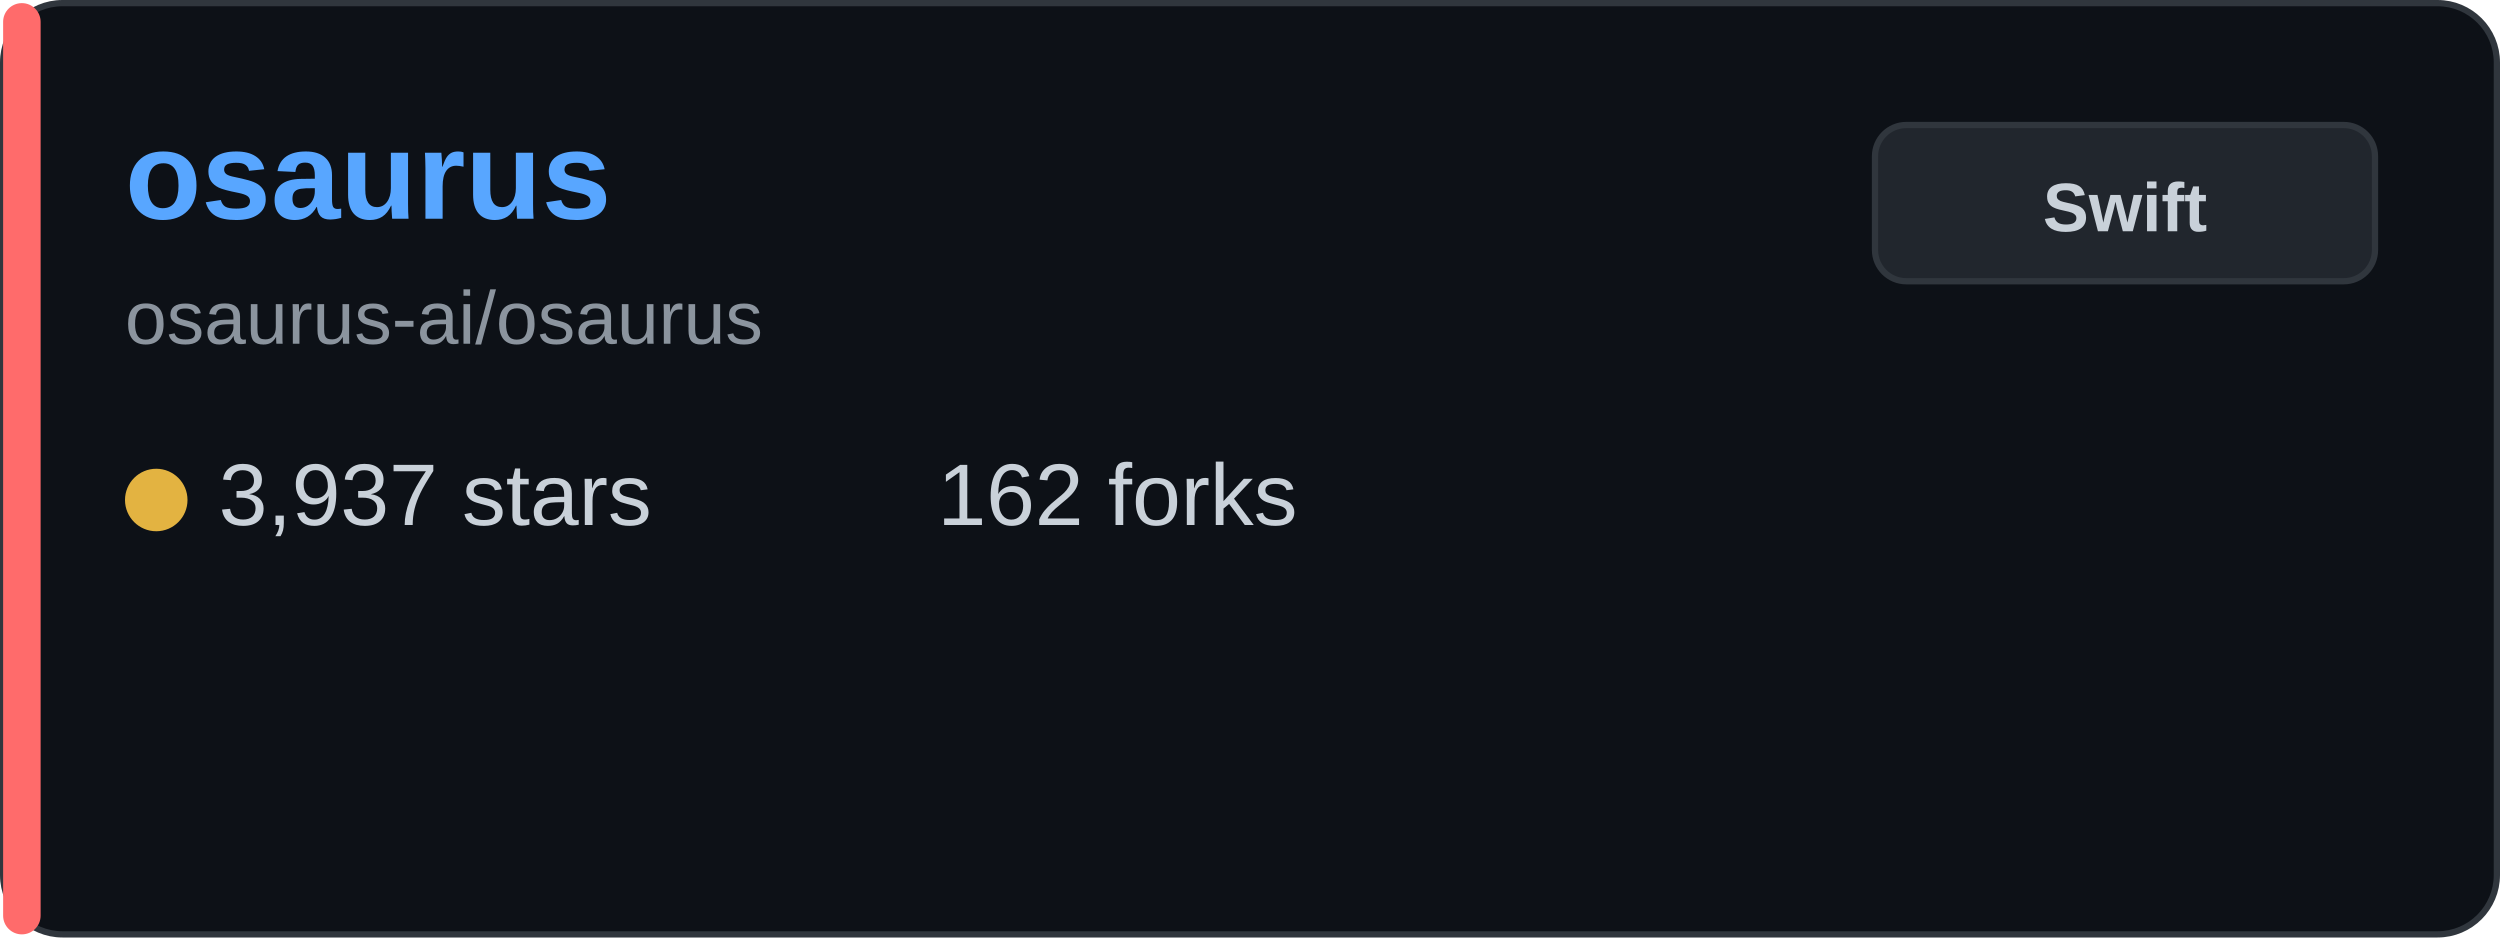
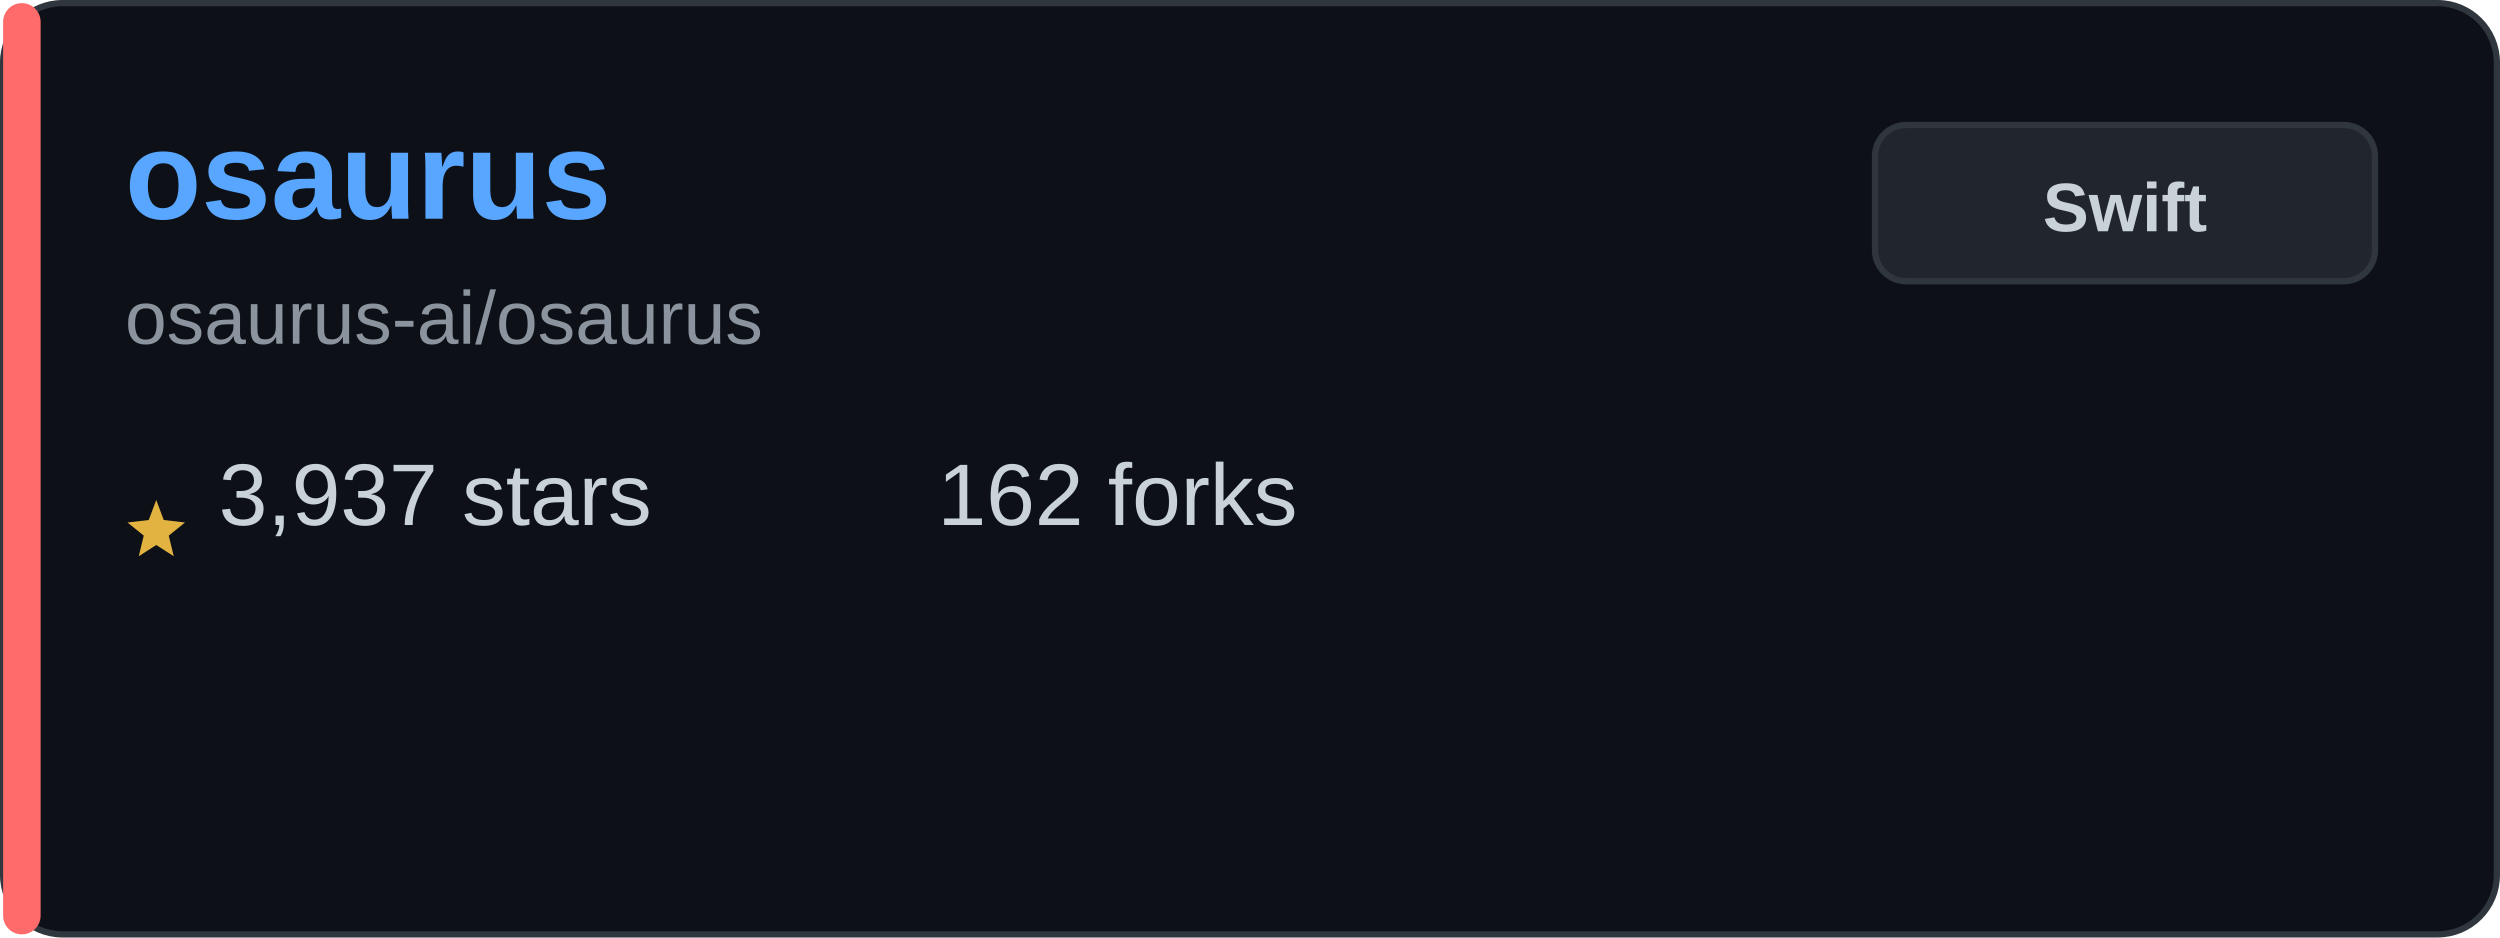
<svg xmlns="http://www.w3.org/2000/svg" width="400" height="150" viewBox="0 0 400 150" fill="none">
  <rect x="0.5" y="0.5" width="399" height="149" rx="9.5" fill="#0d1117" stroke="#30363d" />
  <rect x="0.5" y="0.5" width="6" height="149" rx="3" fill="#ff6b6b" />
  <text x="20" y="35" font-family="Arial, sans-serif" font-size="20" font-weight="bold" fill="#58a6ff">osaurus</text>
  <text x="20" y="55" font-family="Arial, sans-serif" font-size="12" fill="#8b949e">osaurus-ai/osaurus</text>
  <g transform="translate(20, 80)">
-     <circle cx="5" cy="0" r="5" fill="#e3b341" />
+     <polygon points="5,0 6.2,3.2 9.6,3.6 7,5.7 7.8,9 5,7.2 2.2,9 3,5.7 0.4,3.6 3.8,3.2" fill="#e3b341" />
    <text x="15" y="4" font-family="Arial, sans-serif" font-size="14" fill="#c9d1d9">3,937 stars</text>
  </g>
  <g transform="translate(150, 80)">
    <text x="0" y="4" font-family="Arial, sans-serif" font-size="14" fill="#c9d1d9">162 forks</text>
  </g>
  <rect x="300" y="20" width="80" height="25" rx="5" fill="#21262d" stroke="#30363d" />
  <text x="340" y="37" font-family="Arial, sans-serif" font-size="11" font-weight="bold" fill="#c9d1d9" text-anchor="middle">Swift</text>
</svg>
